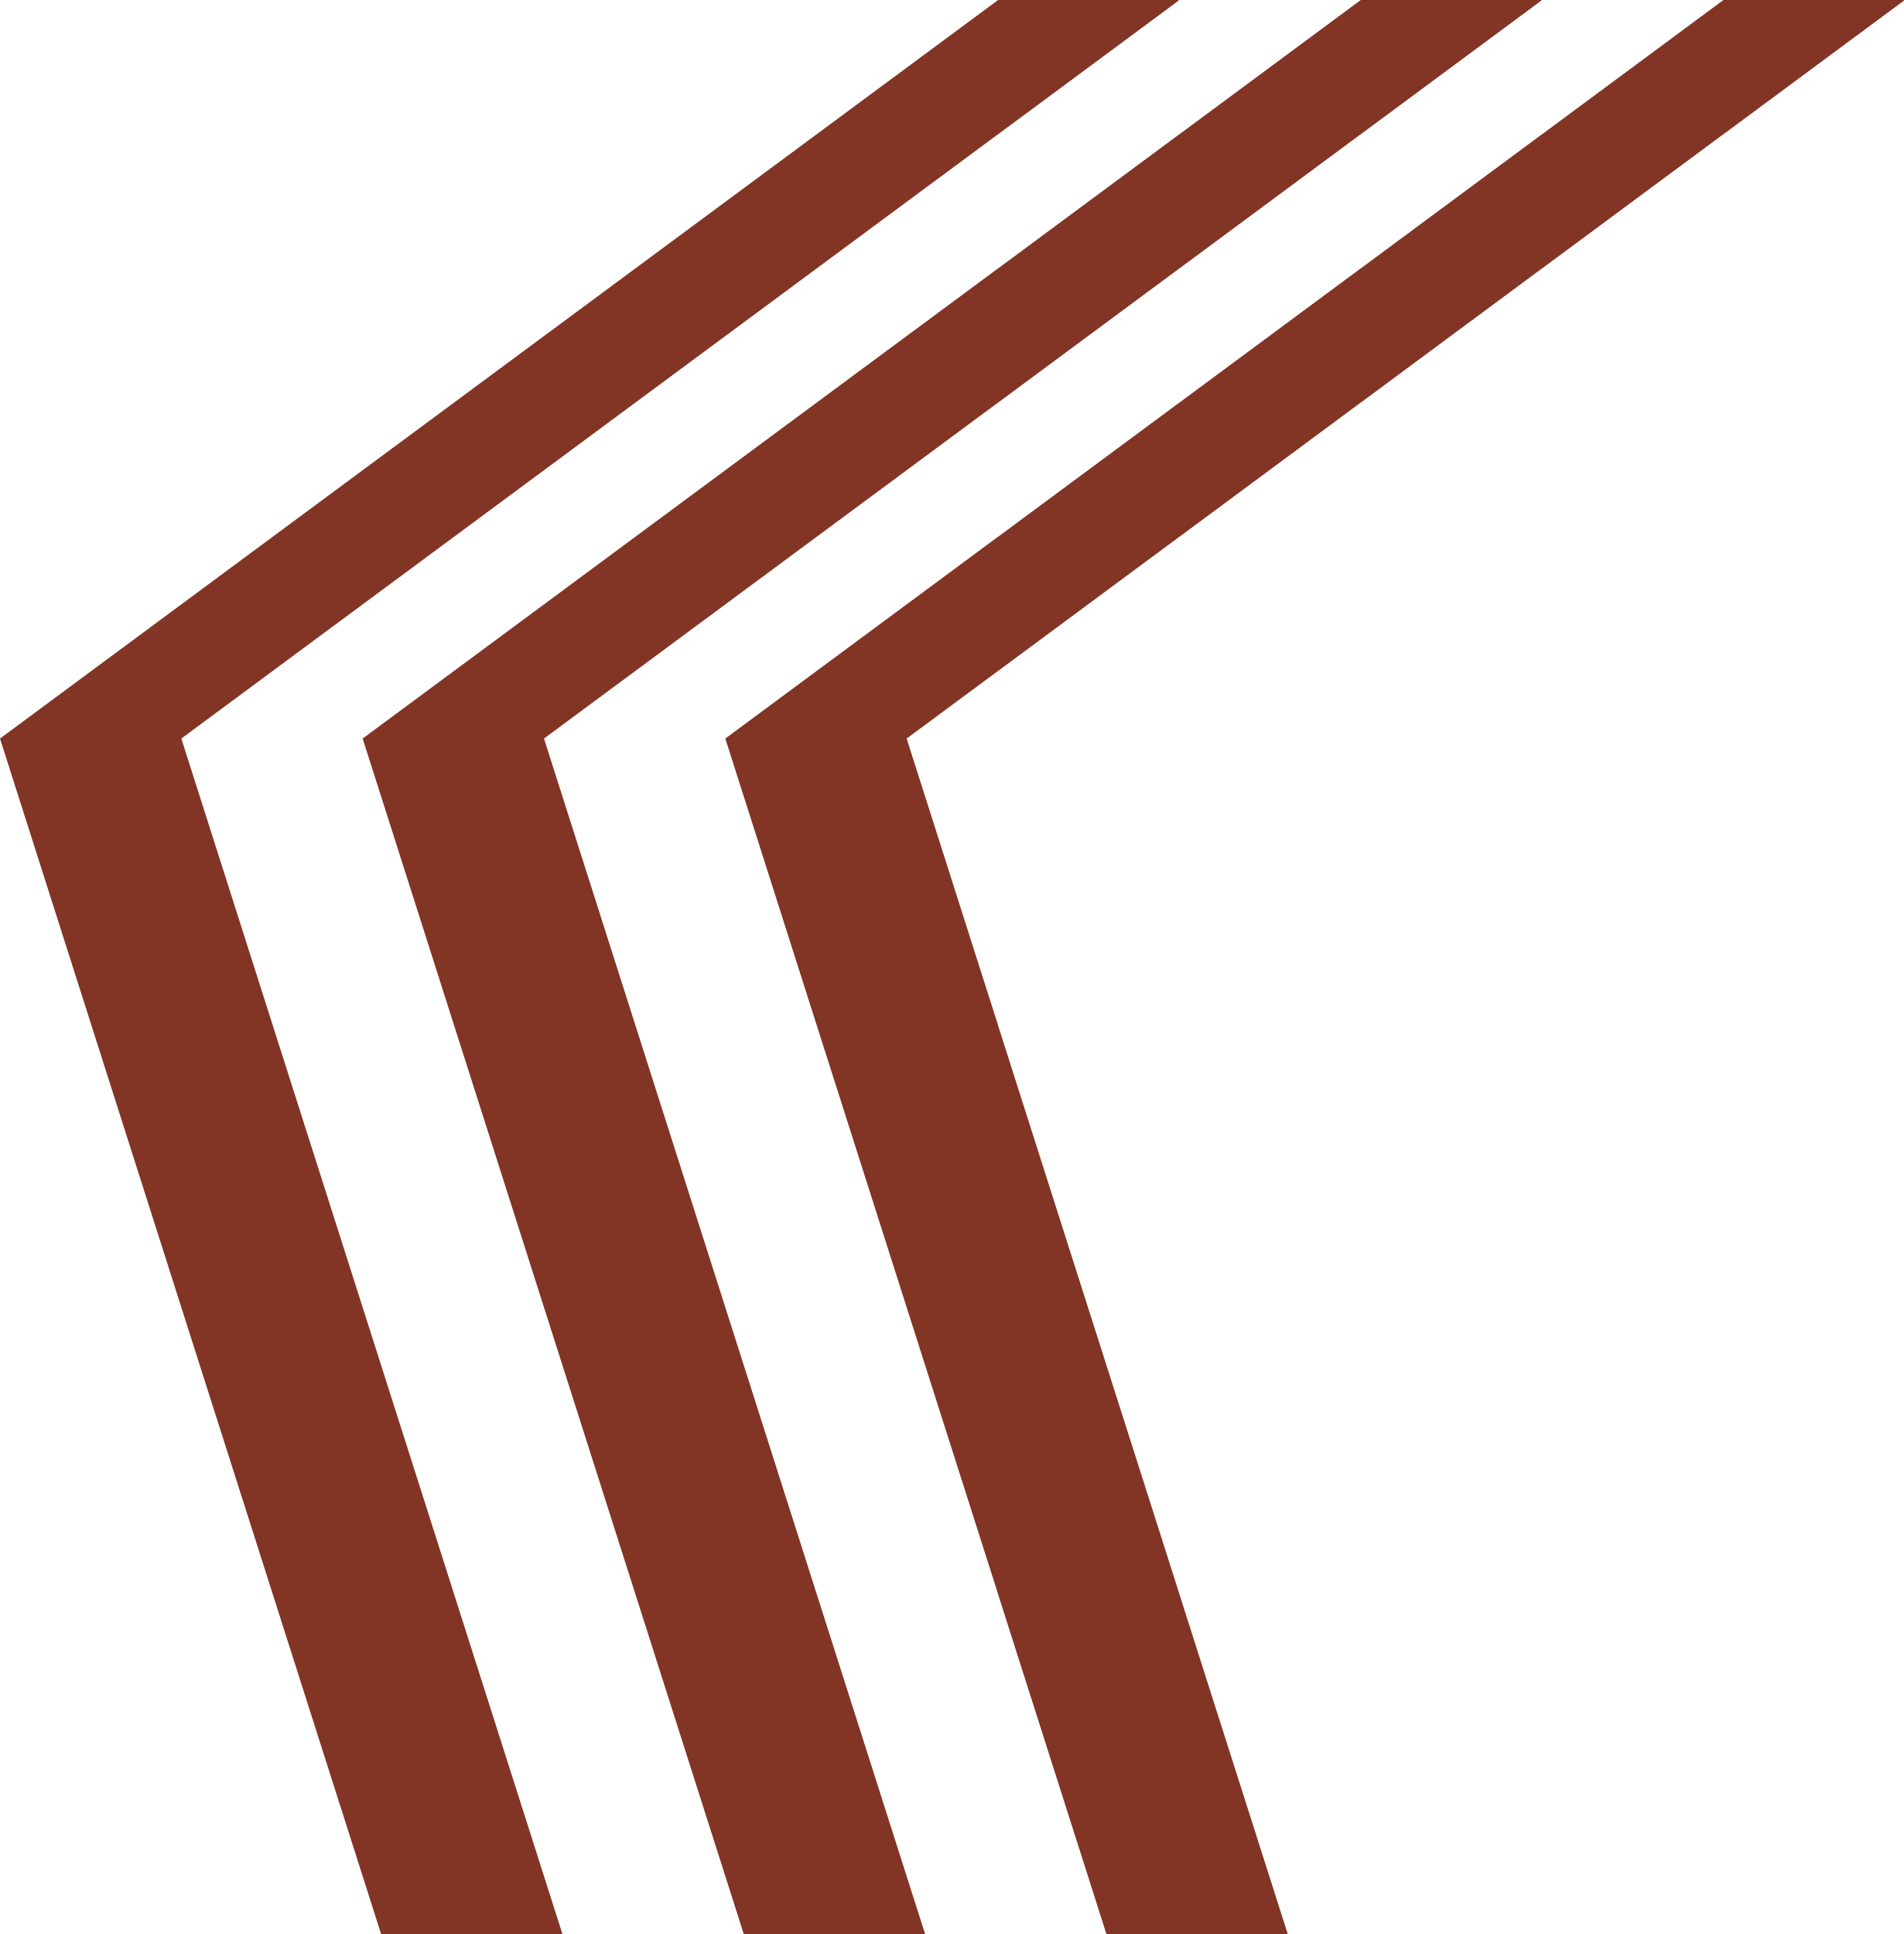
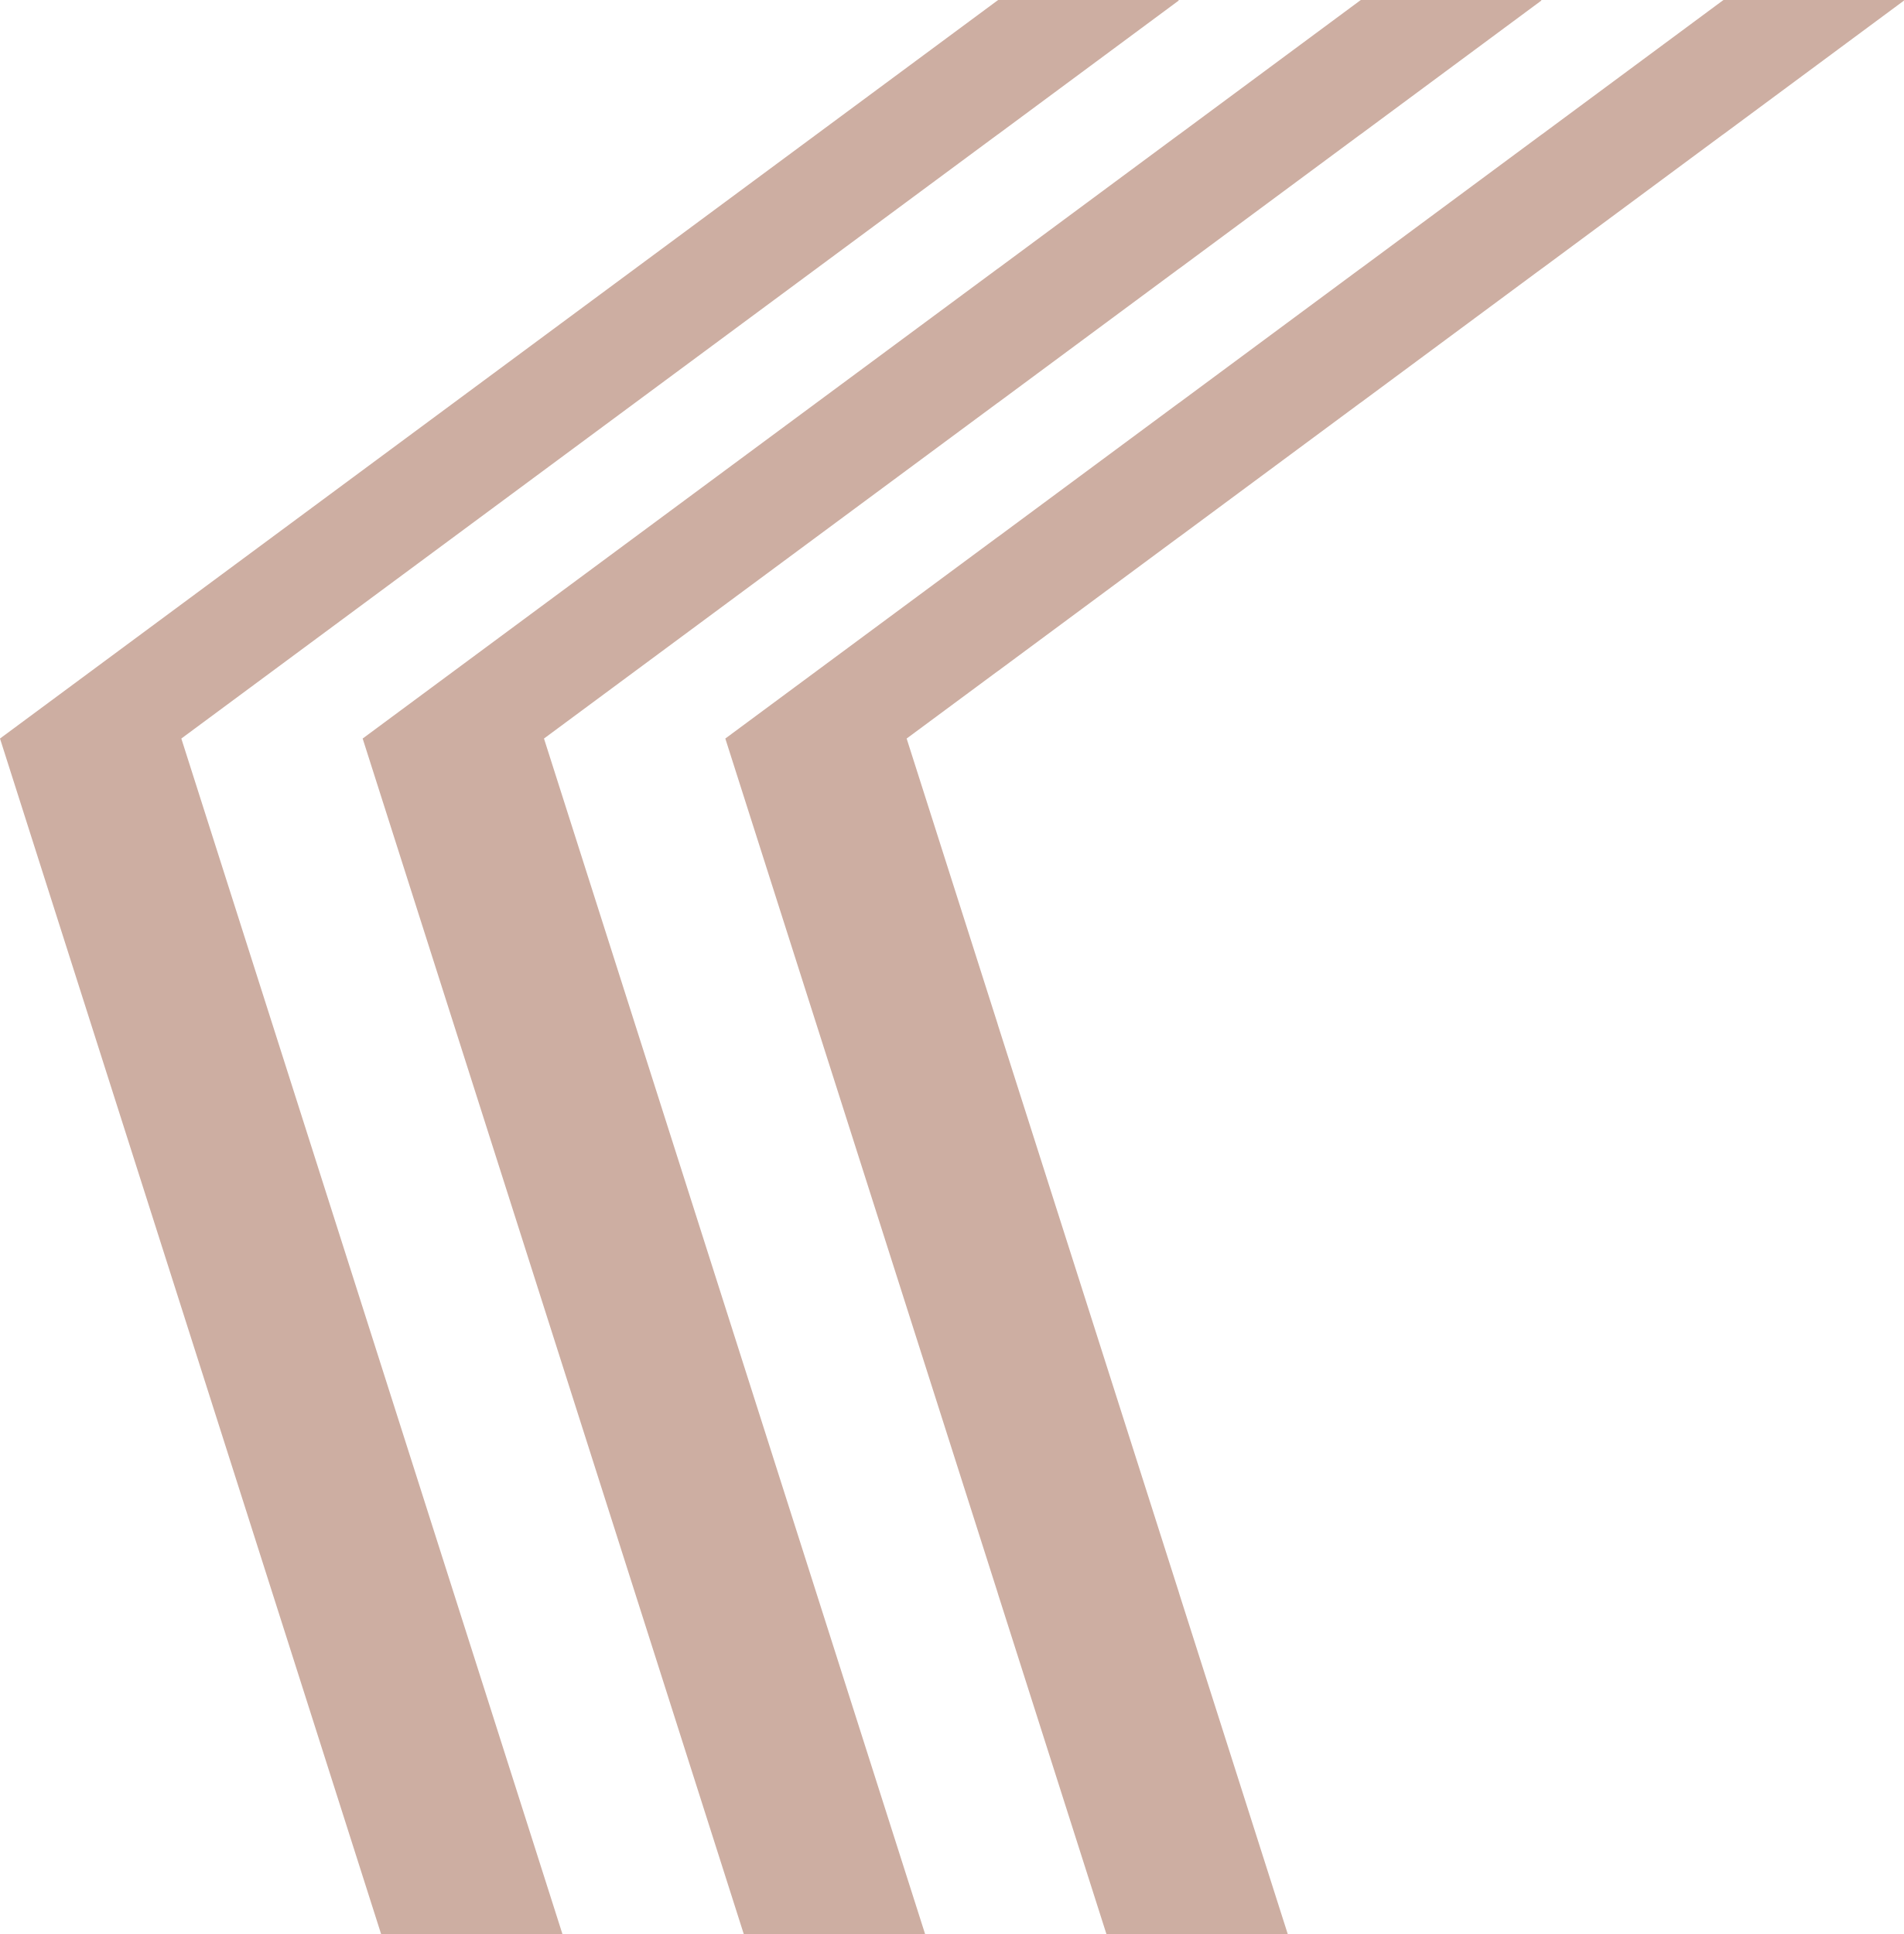
<svg xmlns="http://www.w3.org/2000/svg" id="Layer_2" viewBox="0 0 63 64">
  <defs>
    <style>
      .cls-1 {
-         fill: #823425;
+         fill: #CDAEA2;
      }
    </style>
  </defs>
  <g id="Layer_1-2" data-name="Layer_1">
    <g>
      <polygon class="cls-1" points="39 0 39 .02 33.03 4.44 33 4.46 6 24.44 18.61 64 12.61 64 0 24.44 33 .02 33.03 0 39 0" />
      <polygon class="cls-1" points="51 0 51 .02 45.03 4.44 45 4.46 39.03 8.88 39 8.9 33.03 13.32 33 13.34 18 24.44 30.61 64 24.61 64 12 24.44 33 8.9 33.03 8.88 39 4.46 39.03 4.44 45 .02 45.03 0 51 0" />
      <polygon class="cls-1" points="63 0 63 .02 57.03 4.44 57 4.46 51.03 8.88 51 8.9 45.03 13.32 45 13.34 39.03 17.76 39 17.78 33.03 22.2 33 22.22 30 24.44 33 33.85 33.03 33.95 39 52.67 39.03 52.77 42.61 64 36.61 64 33.03 52.77 33 52.67 24 24.44 33 17.78 33.03 17.76 39 13.34 39.03 13.32 45 8.9 45.03 8.88 51 4.46 51.03 4.44 57 .02 57.03 0 63 0" />
    </g>
  </g>
</svg>
